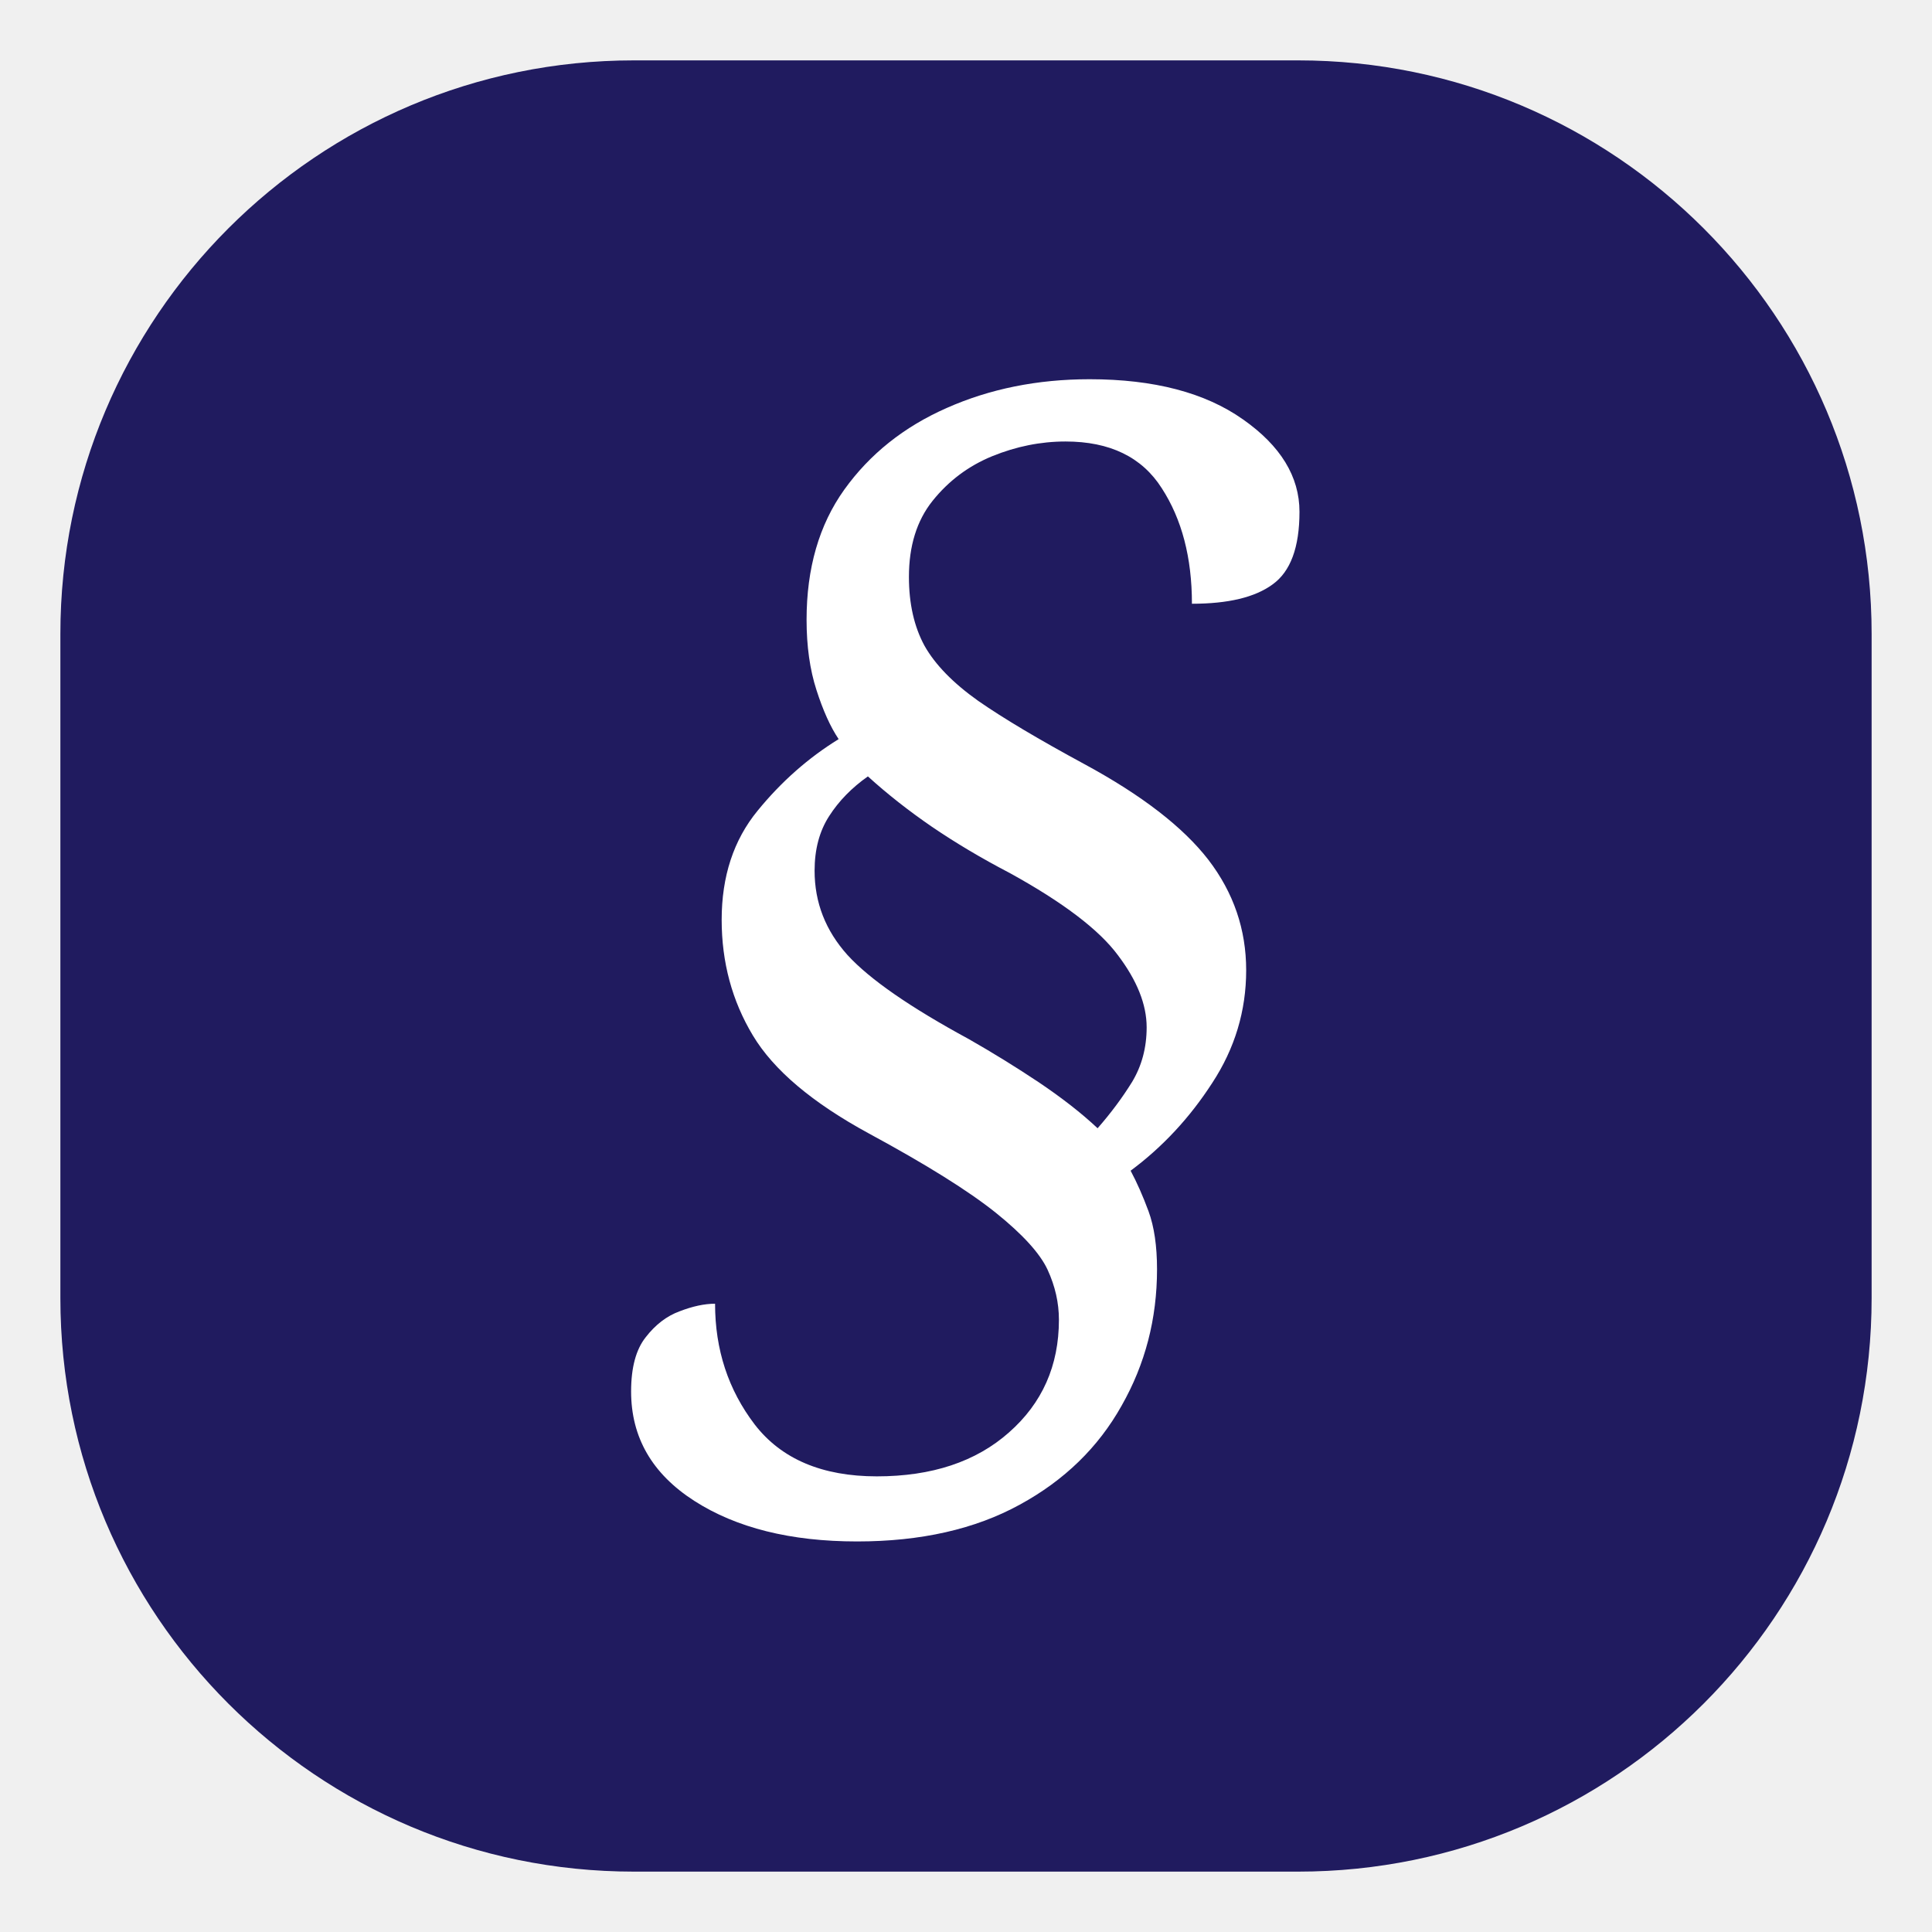
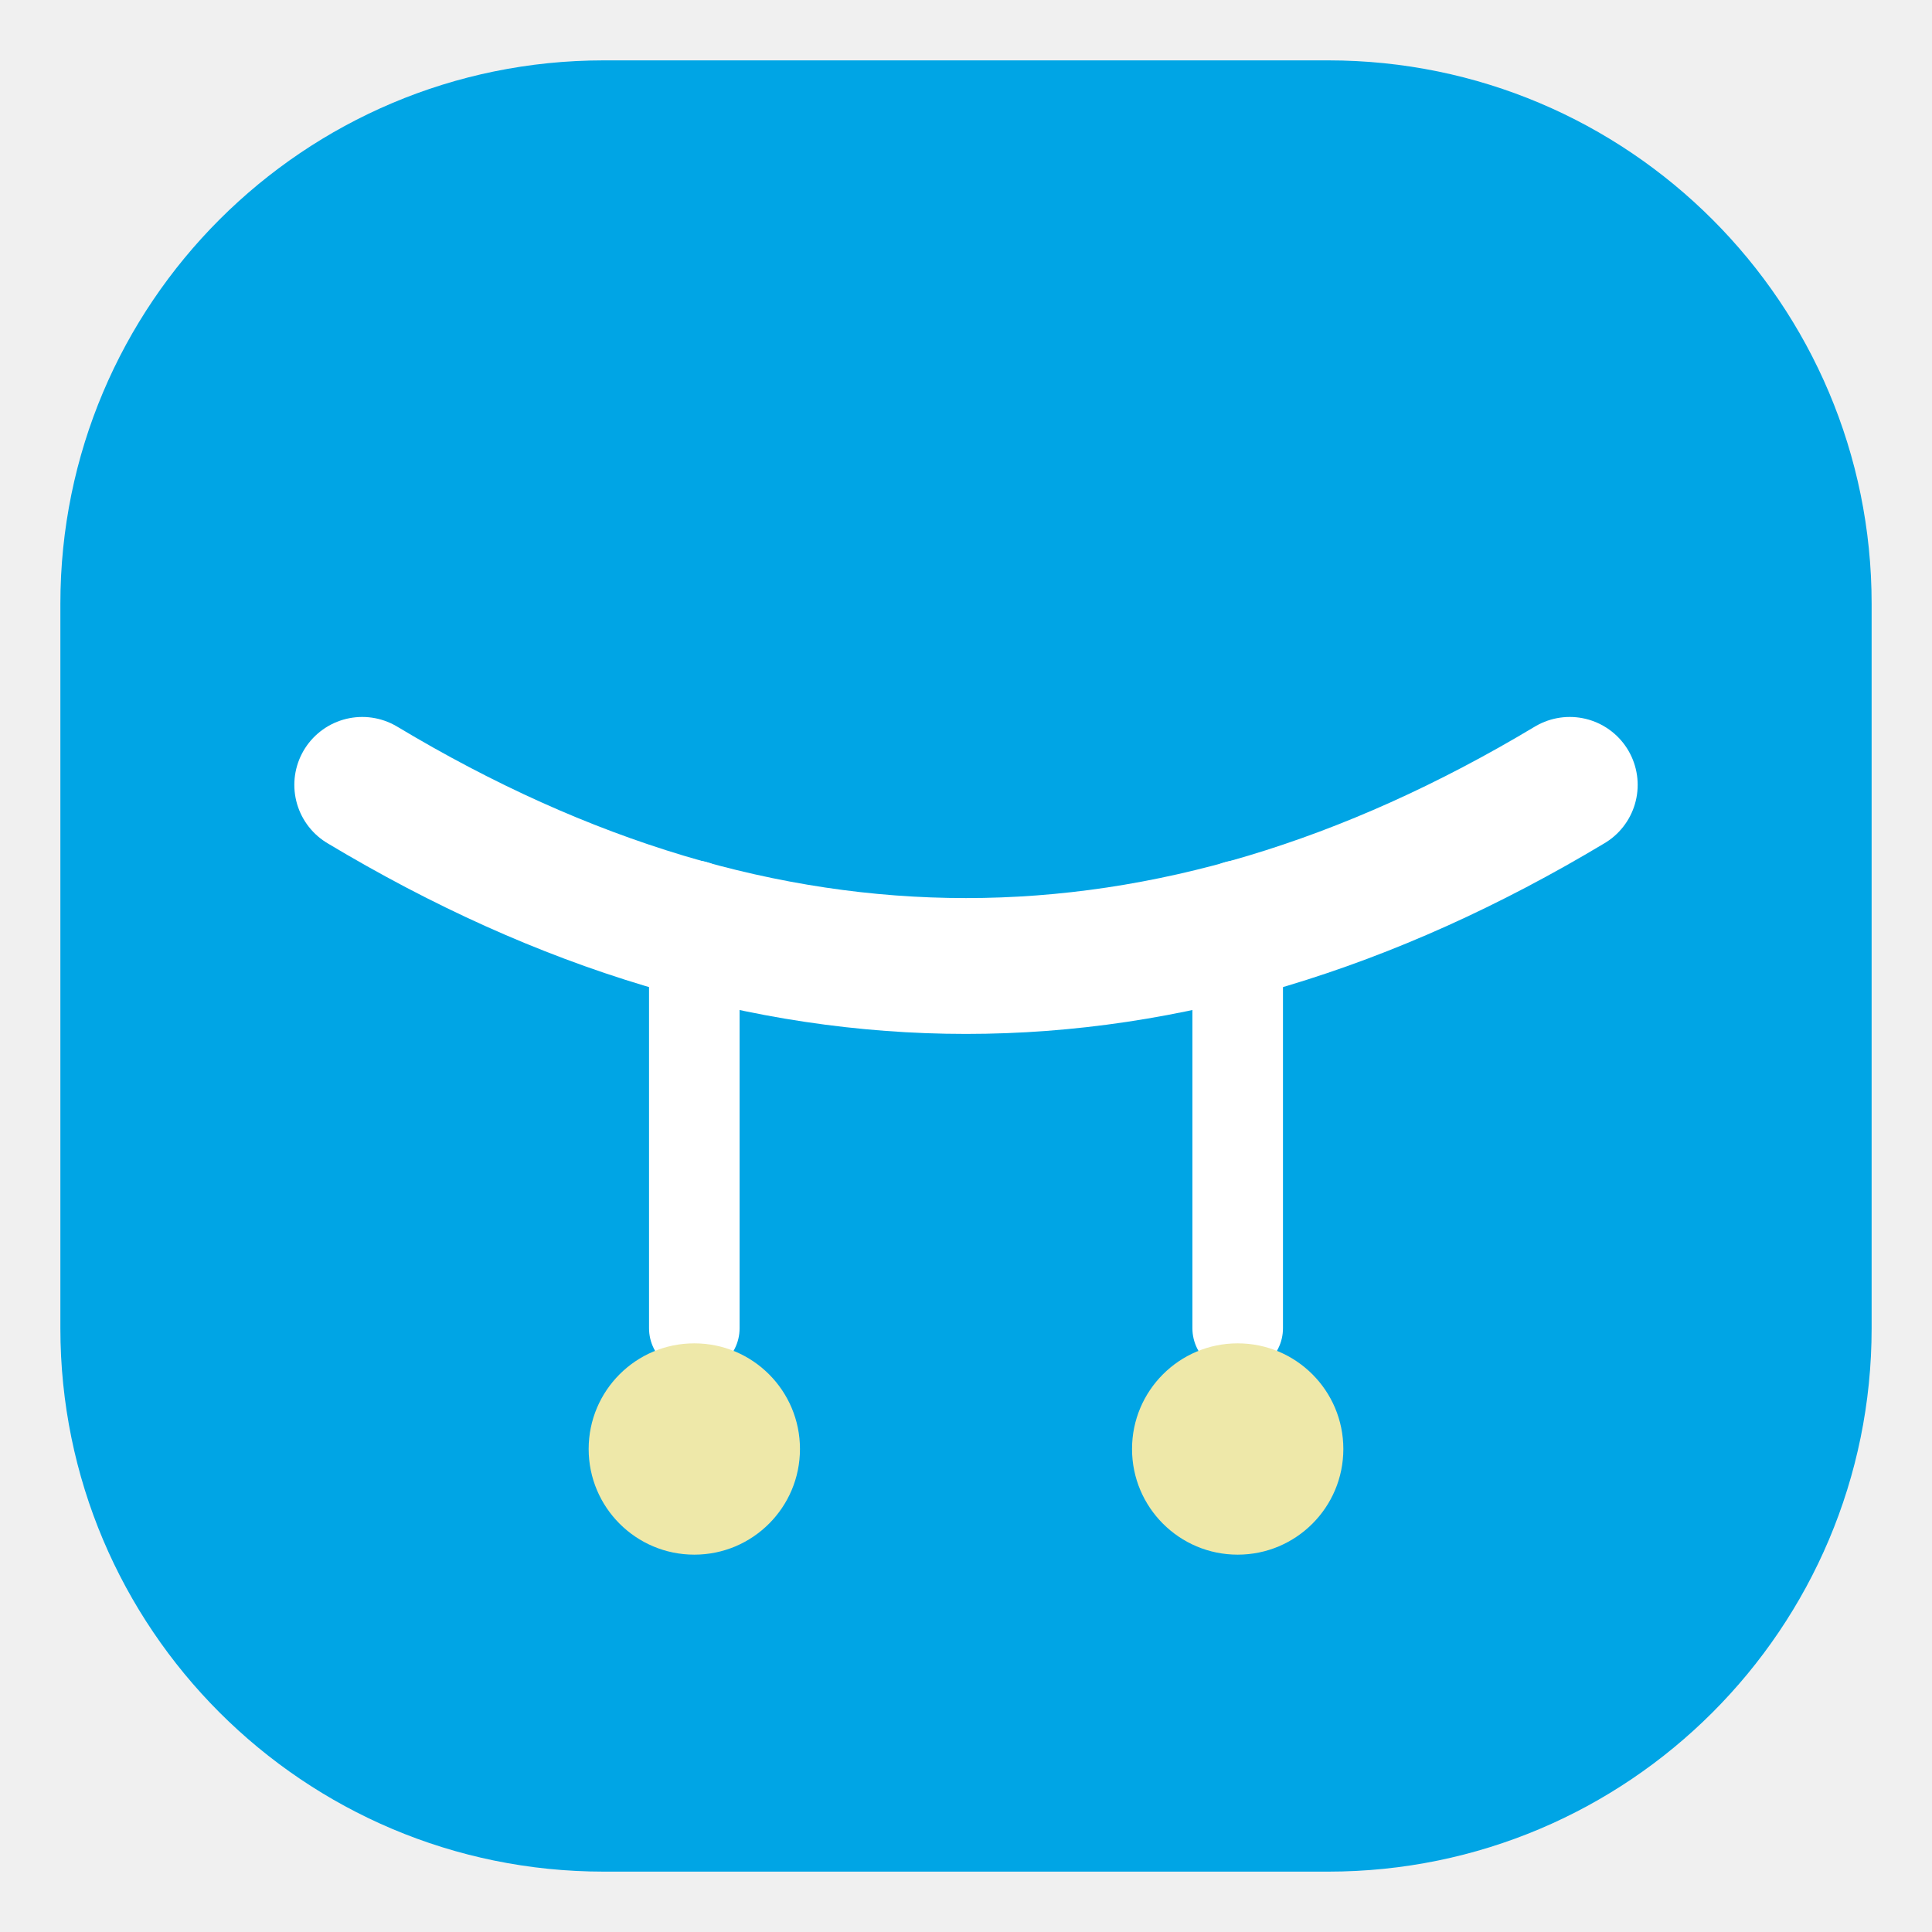
<svg xmlns="http://www.w3.org/2000/svg" viewBox="0 0 64 64">
-   <rect x="2" y="2" width="60" height="60" rx="19" fill="#201B5F" />
-   <text x="32" y="46" text-anchor="middle" font-family="Georgia, 'Source Serif 4', serif" font-style="italic" font-size="44" fill="#fff">§</text>
+   <rect x="2" y="2" width="60" height="60" rx="18" fill="#00A5E5" />
+   <path d="M12 26 Q32 38 52 26" fill="none" stroke="#FFFFFF" stroke-width="4.5" stroke-linecap="round" />
+   <line x1="23" y1="30" x2="23" y2="44" stroke="#FFFFFF" stroke-width="3" stroke-linecap="round" />
+   <line x1="41" y1="30" x2="41" y2="44" stroke="#FFFFFF" stroke-width="3" stroke-linecap="round" />
+   <circle cx="23" cy="48" r="3.5" fill="#EEE8A9" />
+   <circle cx="41" cy="48" r="3.5" fill="#EEE8A9" />
</svg>
